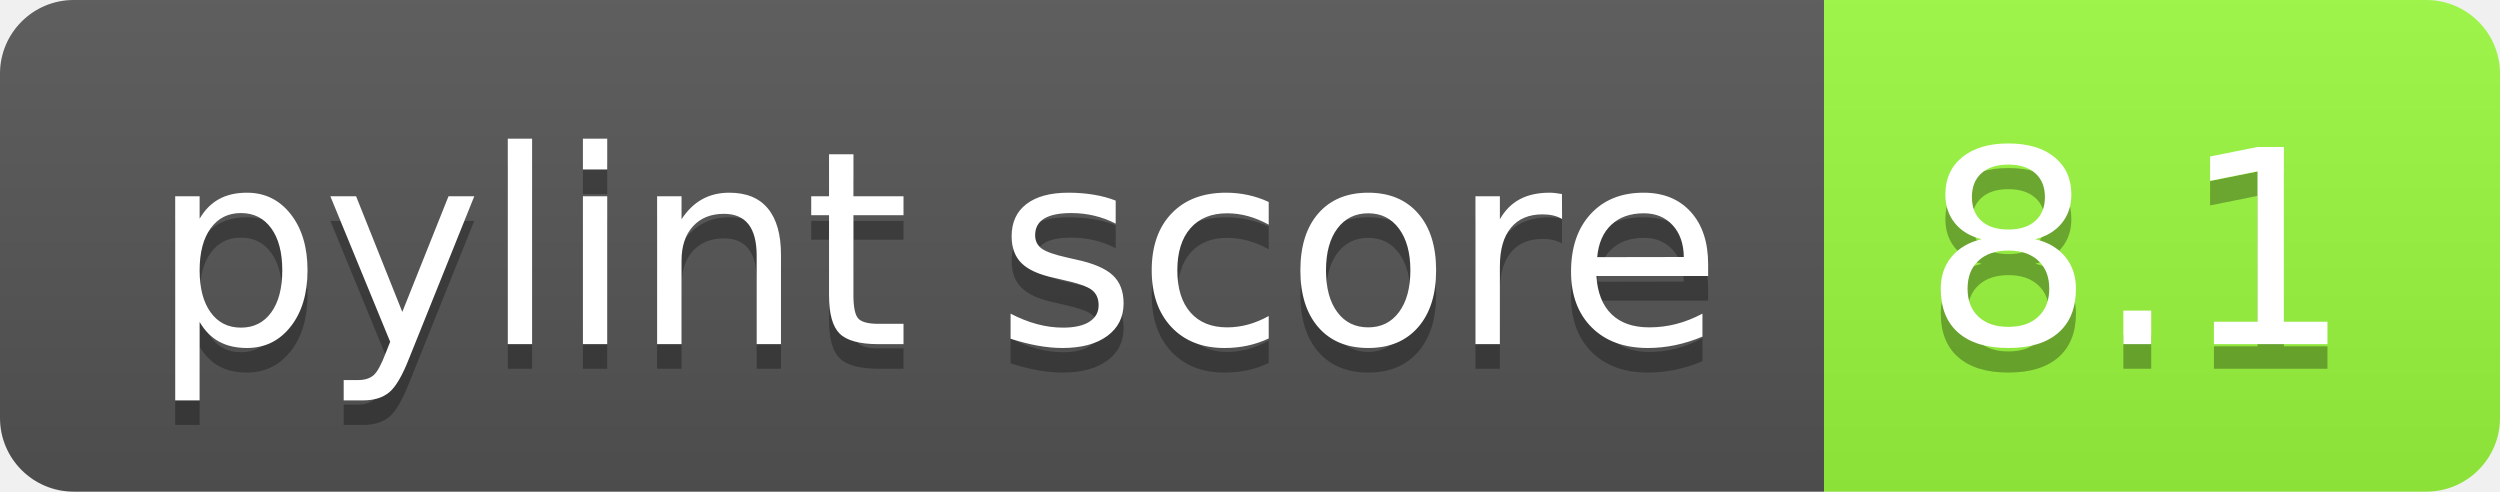
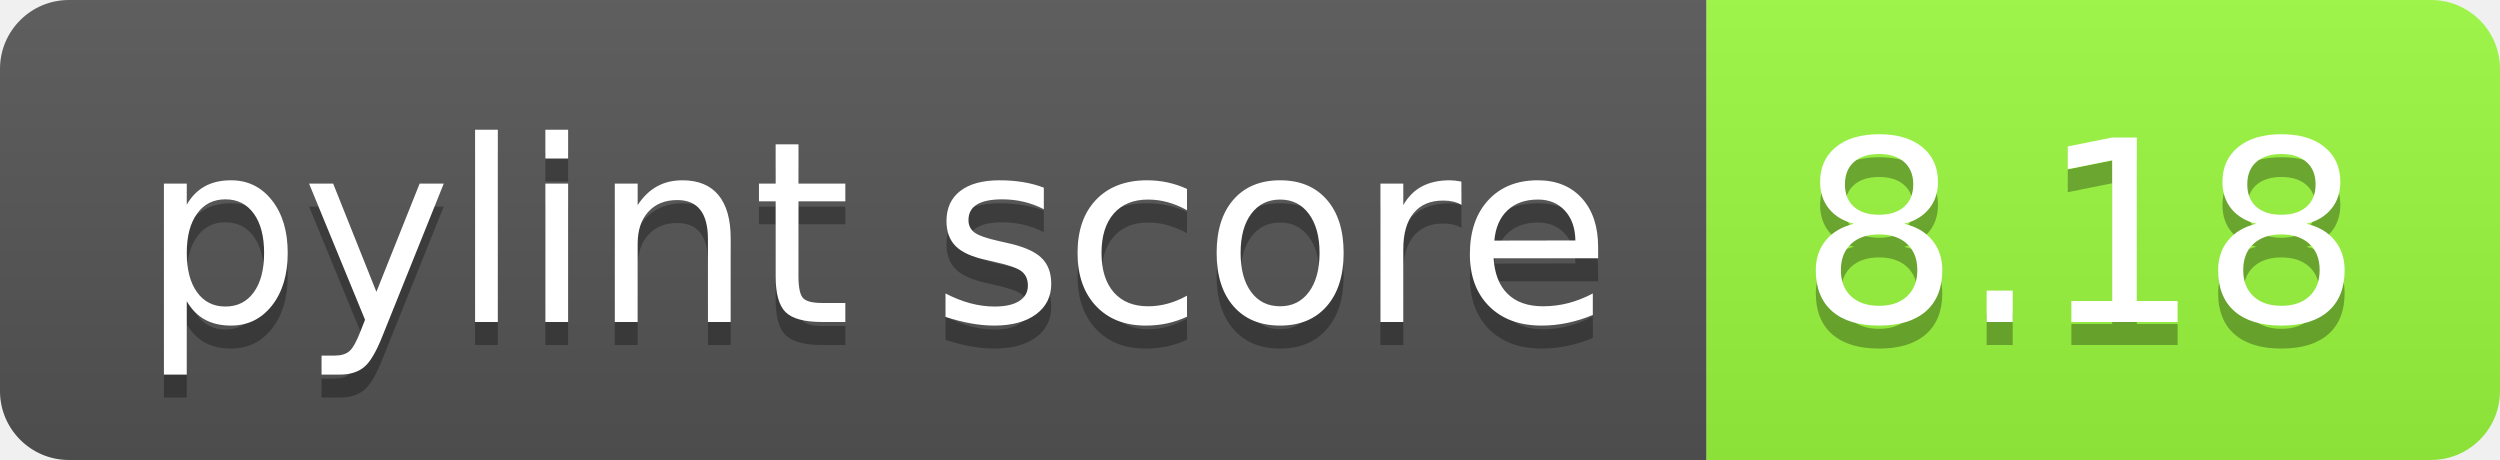
- <svg xmlns="http://www.w3.org/2000/svg" width="101.7" height="20">
+ <svg xmlns="http://www.w3.org/2000/svg" width="108.7" height="20">
  <linearGradient id="smooth" x2="0" y2="100%">
    <stop offset="0" stop-color="#bbb" stop-opacity=".1" />
    <stop offset="1" stop-opacity=".1" />
  </linearGradient>
  <clipPath id="round">
-     <rect width="101.7" height="20" rx="3" fill="#fff" />
+     <rect width="108.7" height="20" rx="3" fill="#fff" />
  </clipPath>
  <g clip-path="url(#round)">
    <rect width="74.2" height="20" fill="#555" />
-     <rect x="74.2" width="27.5" height="20" fill="#9cfa40" />
-     <rect width="101.7" height="20" fill="url(#smooth)" />
+     <rect x="74.2" width="34.5" height="20" fill="#9cfa40" />
+     <rect width="108.7" height="20" fill="url(#smooth)" />
  </g>
  <g fill="#fff" text-anchor="middle" font-family="DejaVu Sans,Verdana,Geneva,sans-serif" font-size="110">
    <text x="381.0" y="150" fill="#010101" fill-opacity=".3" transform="scale(0.1)" textLength="642.0" lengthAdjust="spacing">pylint score</text>
    <text x="381.0" y="140" transform="scale(0.1)" textLength="642.0" lengthAdjust="spacing">pylint score</text>
-     <text x="869.5" y="150" fill="#010101" fill-opacity=".3" transform="scale(0.1)" textLength="175.0" lengthAdjust="spacing">8.1</text>
-     <text x="869.5" y="140" transform="scale(0.1)" textLength="175.0" lengthAdjust="spacing">8.1</text>
+     <text x="904.5" y="150" fill="#010101" fill-opacity=".3" transform="scale(0.1)" textLength="245.0" lengthAdjust="spacing">8.18</text>
+     <text x="904.5" y="140" transform="scale(0.1)" textLength="245.0" lengthAdjust="spacing">8.18</text>
  </g>
</svg>
